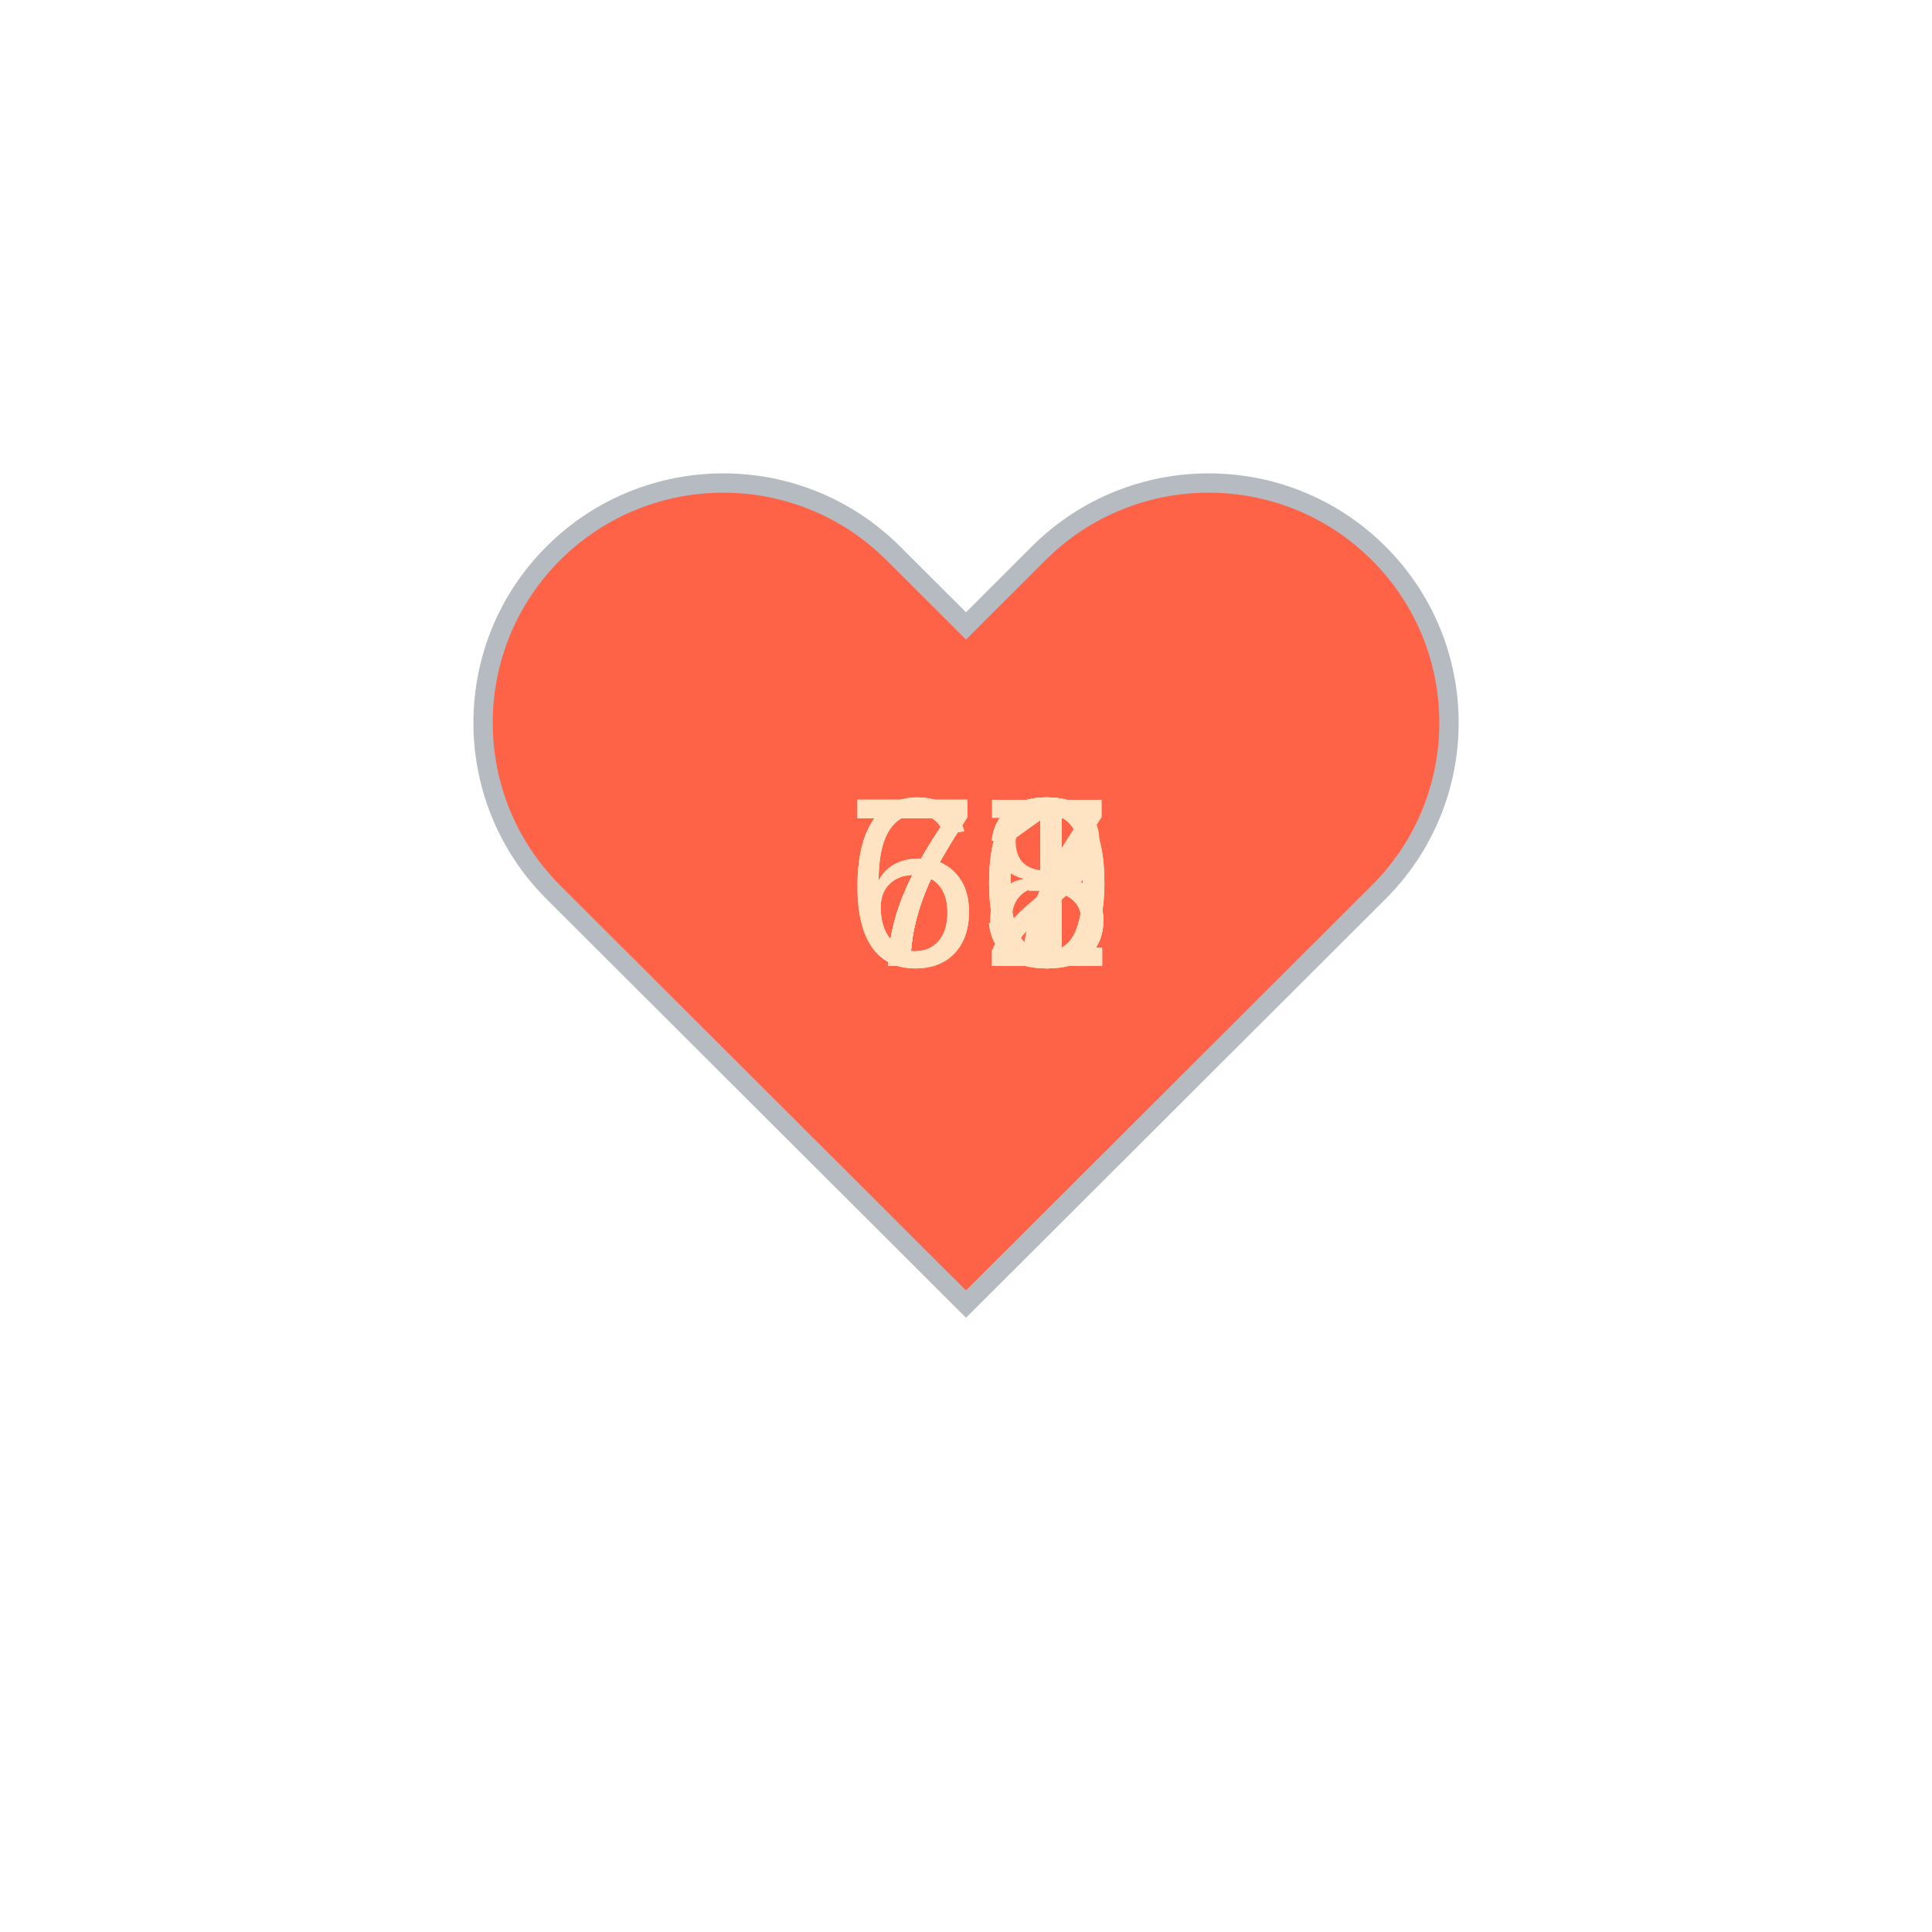
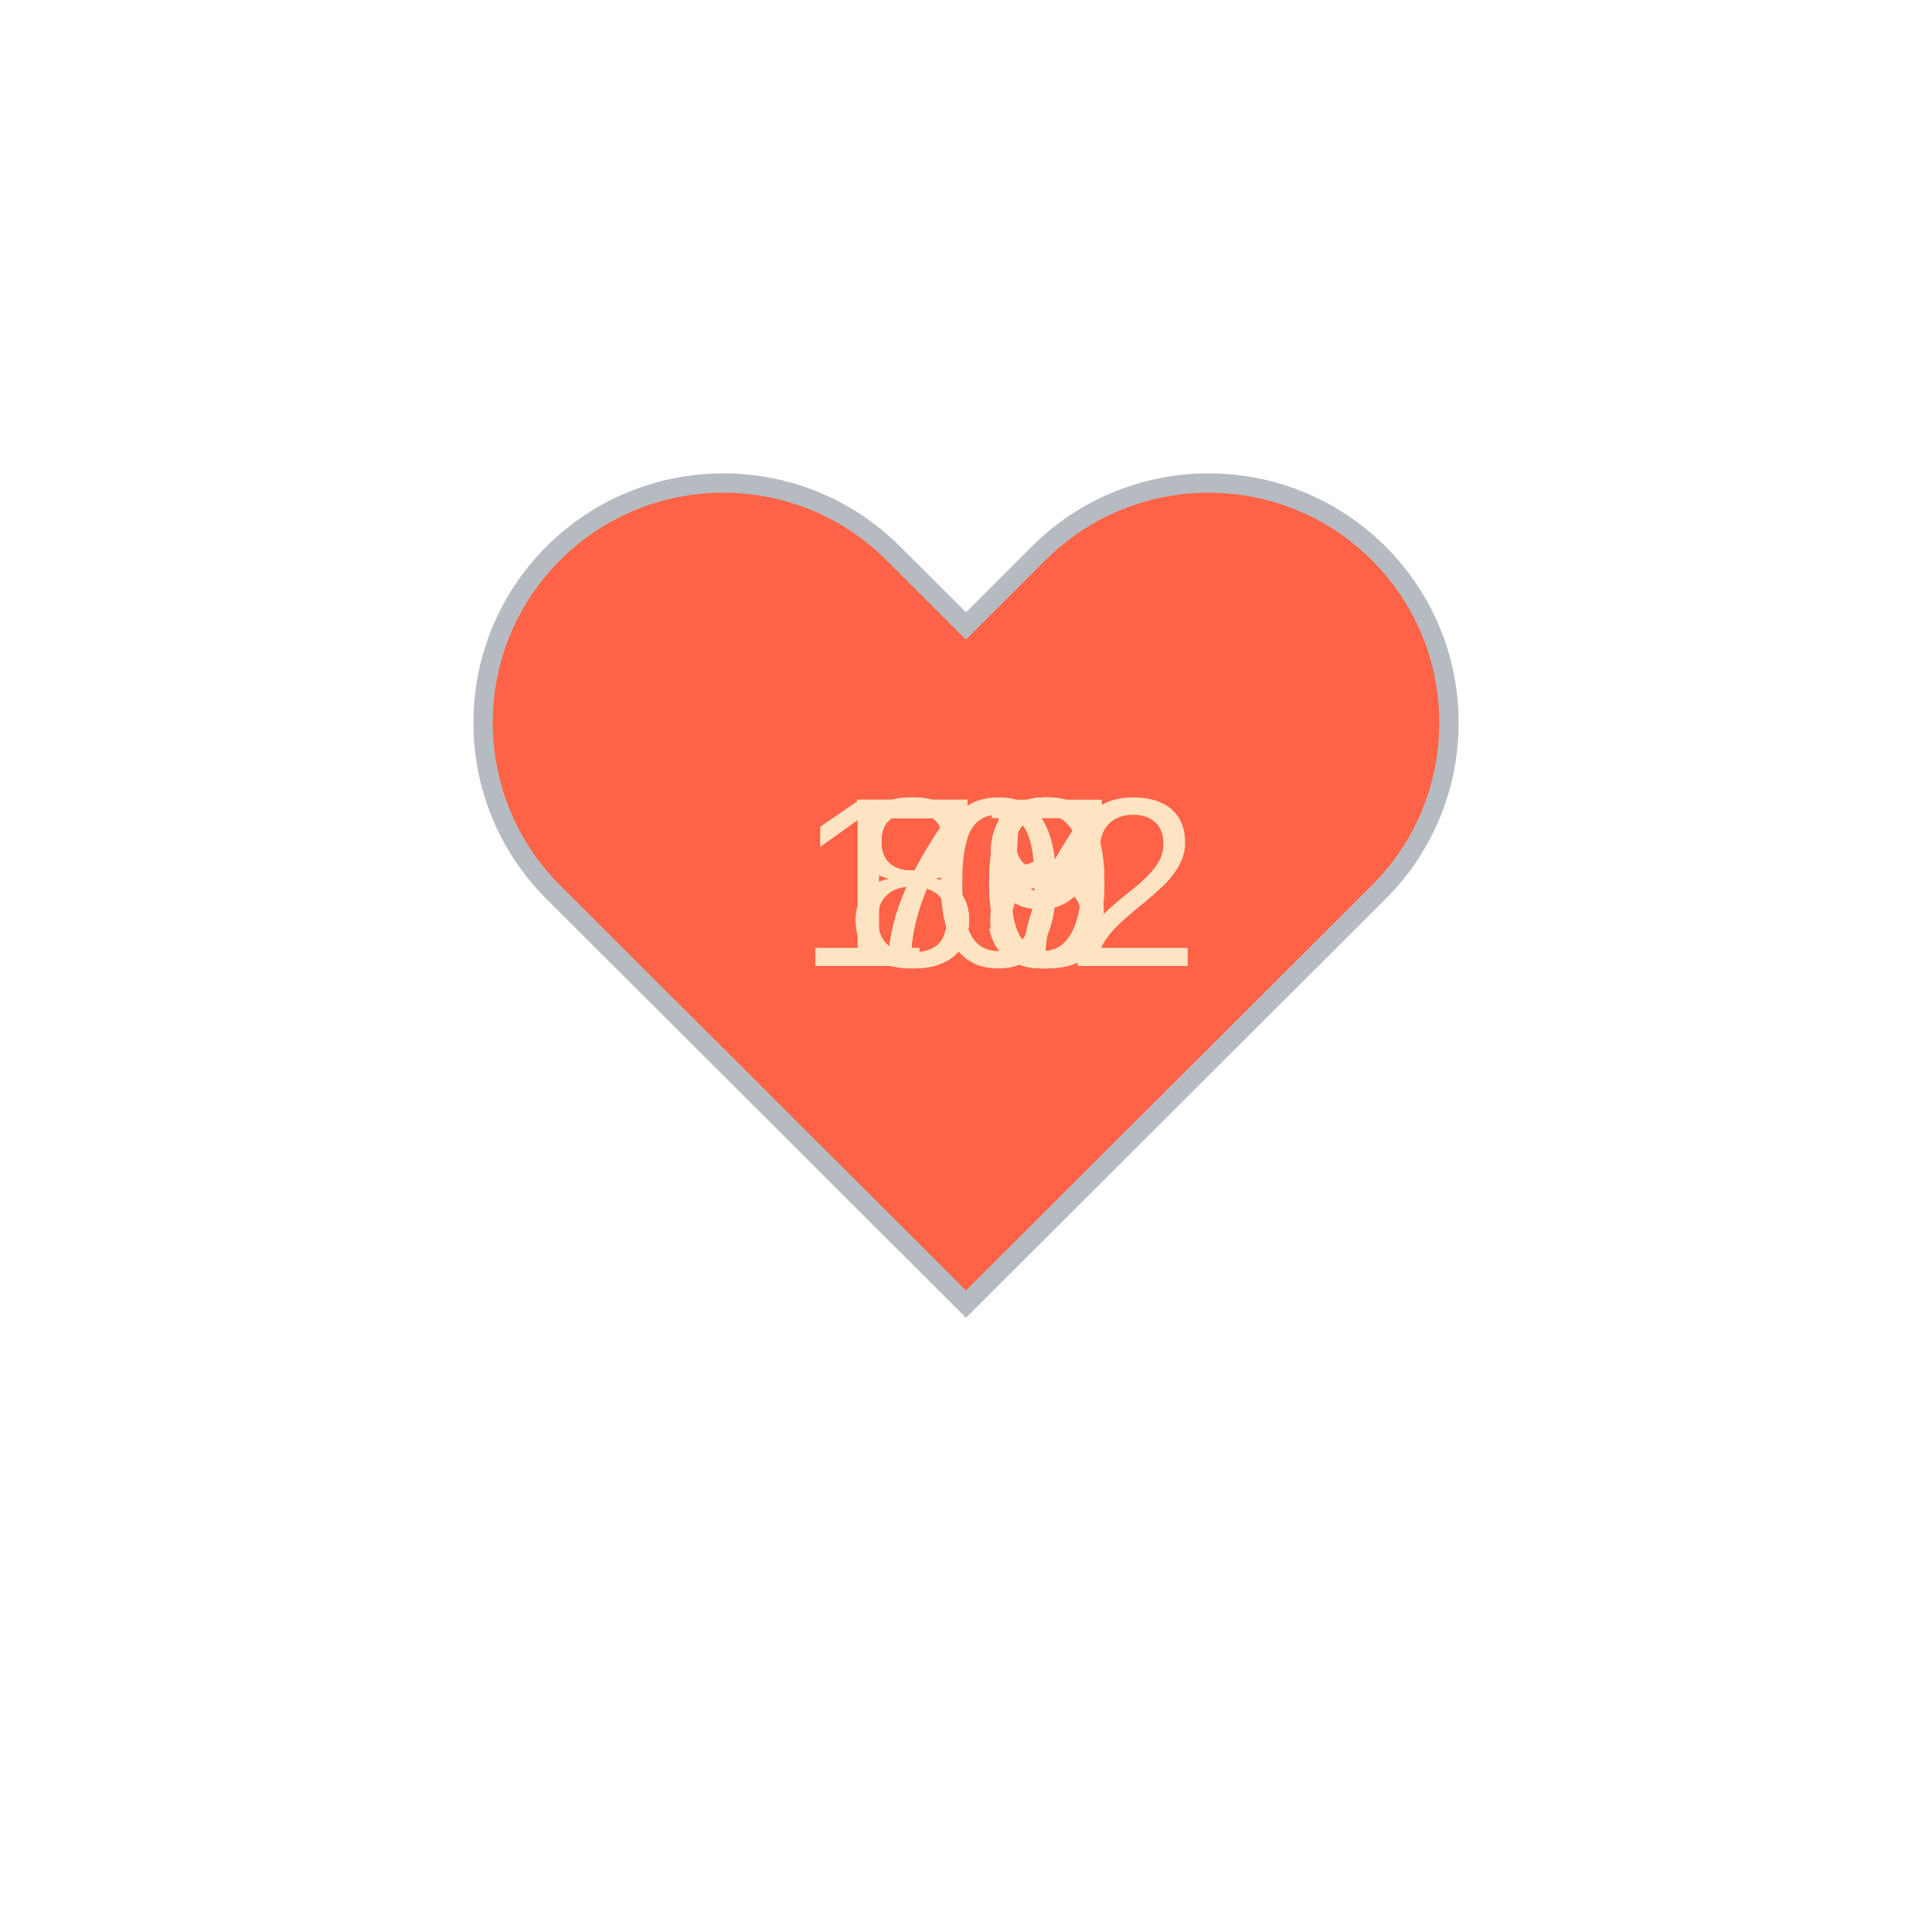
<svg xmlns="http://www.w3.org/2000/svg" baseProfile="full" height="150" version="1.1" viewBox="0,0,200,200" width="150">
  <defs />
  <g transform="translate(100 100)">
    <path d="M92.71,7.27L92.71,7.27c-9.71-9.69-25.46-9.69-35.18,0L50,14.79l-7.54-7.52C32.75-2.42,17-2.42,7.29,7.27v0 c-9.71,9.69-9.71,25.41,0,35.1L50,85l42.71-42.63C102.43,32.68,102.43,16.96,92.71,7.27z" fill="tomato" stroke="#B6BBC1" stroke-width="2" transform="translate(-50 -50)" />
    <animateTransform additive="sum" attributeName="transform" dur="1.2s" repeatCount="indefinite" type="scale" values="1; 1.5; 1.25; 1.5; 1.5; 1;" />
-     <text fill="bisque" style="font-size:25px; font-family:Arial" transform="translate(-12.5 0)">67<animate attributeName="visibility" dur="12.0s" keyTimes="0;0.1;0.2;0.3;0.4;0.5;0.6;0.7;0.8;0.9;1.0" repeatCount="indefinite" values="visible;hidden;hidden;hidden;hidden;hidden;hidden;hidden;hidden;hidden;hidden" />
+     <text fill="bisque" style="font-size:25px; font-family:Arial" transform="translate(-17.5 0)">102<animate attributeName="visibility" dur="12.0s" keyTimes="0;0.1;0.2;0.3;0.4;0.5;0.6;0.7;0.8;0.9;1.0" repeatCount="indefinite" values="visible;hidden;hidden;hidden;hidden;hidden;hidden;hidden;hidden;hidden;hidden" />
    </text>
-     <text fill="bisque" style="font-size:25px; font-family:Arial" transform="translate(-12.5 0)">70<animate attributeName="visibility" dur="12.0s" keyTimes="0;0.1;0.2;0.3;0.4;0.5;0.6;0.7;0.8;0.9;1.0" repeatCount="indefinite" values="hidden;visible;hidden;hidden;hidden;hidden;hidden;hidden;hidden;hidden;hidden" />
+     <text fill="bisque" style="font-size:25px; font-family:Arial" transform="translate(-12.5 0)">85<animate attributeName="visibility" dur="12.0s" keyTimes="0;0.1;0.2;0.3;0.4;0.5;0.6;0.7;0.8;0.9;1.0" repeatCount="indefinite" values="hidden;visible;hidden;hidden;hidden;hidden;hidden;hidden;hidden;hidden;hidden" />
    </text>
-     <text fill="bisque" style="font-size:25px; font-family:Arial" transform="translate(-12.5 0)">71<animate attributeName="visibility" dur="12.0s" keyTimes="0;0.1;0.2;0.3;0.4;0.5;0.6;0.7;0.8;0.9;1.0" repeatCount="indefinite" values="hidden;hidden;visible;hidden;hidden;hidden;hidden;hidden;hidden;hidden;hidden" />
+     <text fill="bisque" style="font-size:25px; font-family:Arial" transform="translate(-12.5 0)">80<animate attributeName="visibility" dur="12.0s" keyTimes="0;0.1;0.2;0.3;0.4;0.5;0.6;0.7;0.8;0.9;1.0" repeatCount="indefinite" values="hidden;hidden;visible;hidden;hidden;hidden;hidden;hidden;hidden;hidden;hidden" />
    </text>
-     <text fill="bisque" style="font-size:25px; font-family:Arial" transform="translate(-12.5 0)">73<animate attributeName="visibility" dur="12.0s" keyTimes="0;0.1;0.2;0.3;0.4;0.5;0.6;0.7;0.8;0.9;1.0" repeatCount="indefinite" values="hidden;hidden;hidden;visible;hidden;hidden;hidden;hidden;hidden;hidden;hidden" />
+     <text fill="bisque" style="font-size:25px; font-family:Arial" transform="translate(-12.5 0)">79<animate attributeName="visibility" dur="12.0s" keyTimes="0;0.1;0.2;0.3;0.4;0.5;0.6;0.7;0.8;0.9;1.0" repeatCount="indefinite" values="hidden;hidden;hidden;visible;hidden;hidden;hidden;hidden;hidden;hidden;hidden" />
    </text>
-     <text fill="bisque" style="font-size:25px; font-family:Arial" transform="translate(-12.5 0)">73<animate attributeName="visibility" dur="12.0s" keyTimes="0;0.1;0.2;0.3;0.4;0.5;0.6;0.7;0.8;0.9;1.0" repeatCount="indefinite" values="hidden;hidden;hidden;hidden;visible;hidden;hidden;hidden;hidden;hidden;hidden" />
+     <text fill="bisque" style="font-size:25px; font-family:Arial" transform="translate(-12.5 0)">77<animate attributeName="visibility" dur="12.0s" keyTimes="0;0.1;0.2;0.3;0.4;0.5;0.6;0.7;0.8;0.9;1.0" repeatCount="indefinite" values="hidden;hidden;hidden;hidden;visible;hidden;hidden;hidden;hidden;hidden;hidden" />
    </text>
-     <text fill="bisque" style="font-size:25px; font-family:Arial" transform="translate(-12.5 0)">72<animate attributeName="visibility" dur="12.0s" keyTimes="0;0.1;0.2;0.3;0.4;0.5;0.6;0.7;0.8;0.9;1.0" repeatCount="indefinite" values="hidden;hidden;hidden;hidden;hidden;visible;hidden;hidden;hidden;hidden;hidden" />
+     <text fill="bisque" style="font-size:25px; font-family:Arial" transform="translate(-12.5 0)">78<animate attributeName="visibility" dur="12.0s" keyTimes="0;0.1;0.2;0.3;0.4;0.5;0.6;0.7;0.8;0.9;1.0" repeatCount="indefinite" values="hidden;hidden;hidden;hidden;hidden;visible;hidden;hidden;hidden;hidden;hidden" />
    </text>
-     <text fill="bisque" style="font-size:25px; font-family:Arial" transform="translate(-12.5 0)">71<animate attributeName="visibility" dur="12.0s" keyTimes="0;0.1;0.2;0.3;0.4;0.5;0.6;0.7;0.8;0.9;1.0" repeatCount="indefinite" values="hidden;hidden;hidden;hidden;hidden;hidden;visible;hidden;hidden;hidden;hidden" />
+     <text fill="bisque" style="font-size:25px; font-family:Arial" transform="translate(-12.5 0)">79<animate attributeName="visibility" dur="12.0s" keyTimes="0;0.1;0.2;0.3;0.4;0.5;0.6;0.7;0.8;0.9;1.0" repeatCount="indefinite" values="hidden;hidden;hidden;hidden;hidden;hidden;visible;hidden;hidden;hidden;hidden" />
    </text>
-     <text fill="bisque" style="font-size:25px; font-family:Arial" transform="translate(-12.5 0)">71<animate attributeName="visibility" dur="12.0s" keyTimes="0;0.1;0.2;0.3;0.4;0.5;0.6;0.7;0.8;0.9;1.0" repeatCount="indefinite" values="hidden;hidden;hidden;hidden;hidden;hidden;hidden;visible;hidden;hidden;hidden" />
+     <text fill="bisque" style="font-size:25px; font-family:Arial" transform="translate(-12.5 0)">80<animate attributeName="visibility" dur="12.0s" keyTimes="0;0.1;0.2;0.3;0.4;0.5;0.6;0.7;0.8;0.9;1.0" repeatCount="indefinite" values="hidden;hidden;hidden;hidden;hidden;hidden;hidden;visible;hidden;hidden;hidden" />
    </text>
-     <text fill="bisque" style="font-size:25px; font-family:Arial" transform="translate(-12.5 0)">70<animate attributeName="visibility" dur="12.0s" keyTimes="0;0.1;0.2;0.3;0.4;0.5;0.6;0.7;0.8;0.9;1.0" repeatCount="indefinite" values="hidden;hidden;hidden;hidden;hidden;hidden;hidden;hidden;visible;hidden;hidden" />
+     <text fill="bisque" style="font-size:25px; font-family:Arial" transform="translate(-12.5 0)">77<animate attributeName="visibility" dur="12.0s" keyTimes="0;0.1;0.2;0.3;0.4;0.5;0.6;0.7;0.8;0.9;1.0" repeatCount="indefinite" values="hidden;hidden;hidden;hidden;hidden;hidden;hidden;hidden;visible;hidden;hidden" />
    </text>
-     <text fill="bisque" style="font-size:25px; font-family:Arial" transform="translate(-12.5 0)">68<animate attributeName="visibility" dur="12.0s" keyTimes="0;0.1;0.2;0.3;0.4;0.5;0.6;0.7;0.8;0.9;1.0" repeatCount="indefinite" values="hidden;hidden;hidden;hidden;hidden;hidden;hidden;hidden;hidden;visible;hidden" />
+     <text fill="bisque" style="font-size:25px; font-family:Arial" transform="translate(-12.5 0)">79<animate attributeName="visibility" dur="12.0s" keyTimes="0;0.1;0.2;0.3;0.4;0.5;0.6;0.7;0.8;0.9;1.0" repeatCount="indefinite" values="hidden;hidden;hidden;hidden;hidden;hidden;hidden;hidden;hidden;visible;hidden" />
    </text>
  </g>
</svg>
